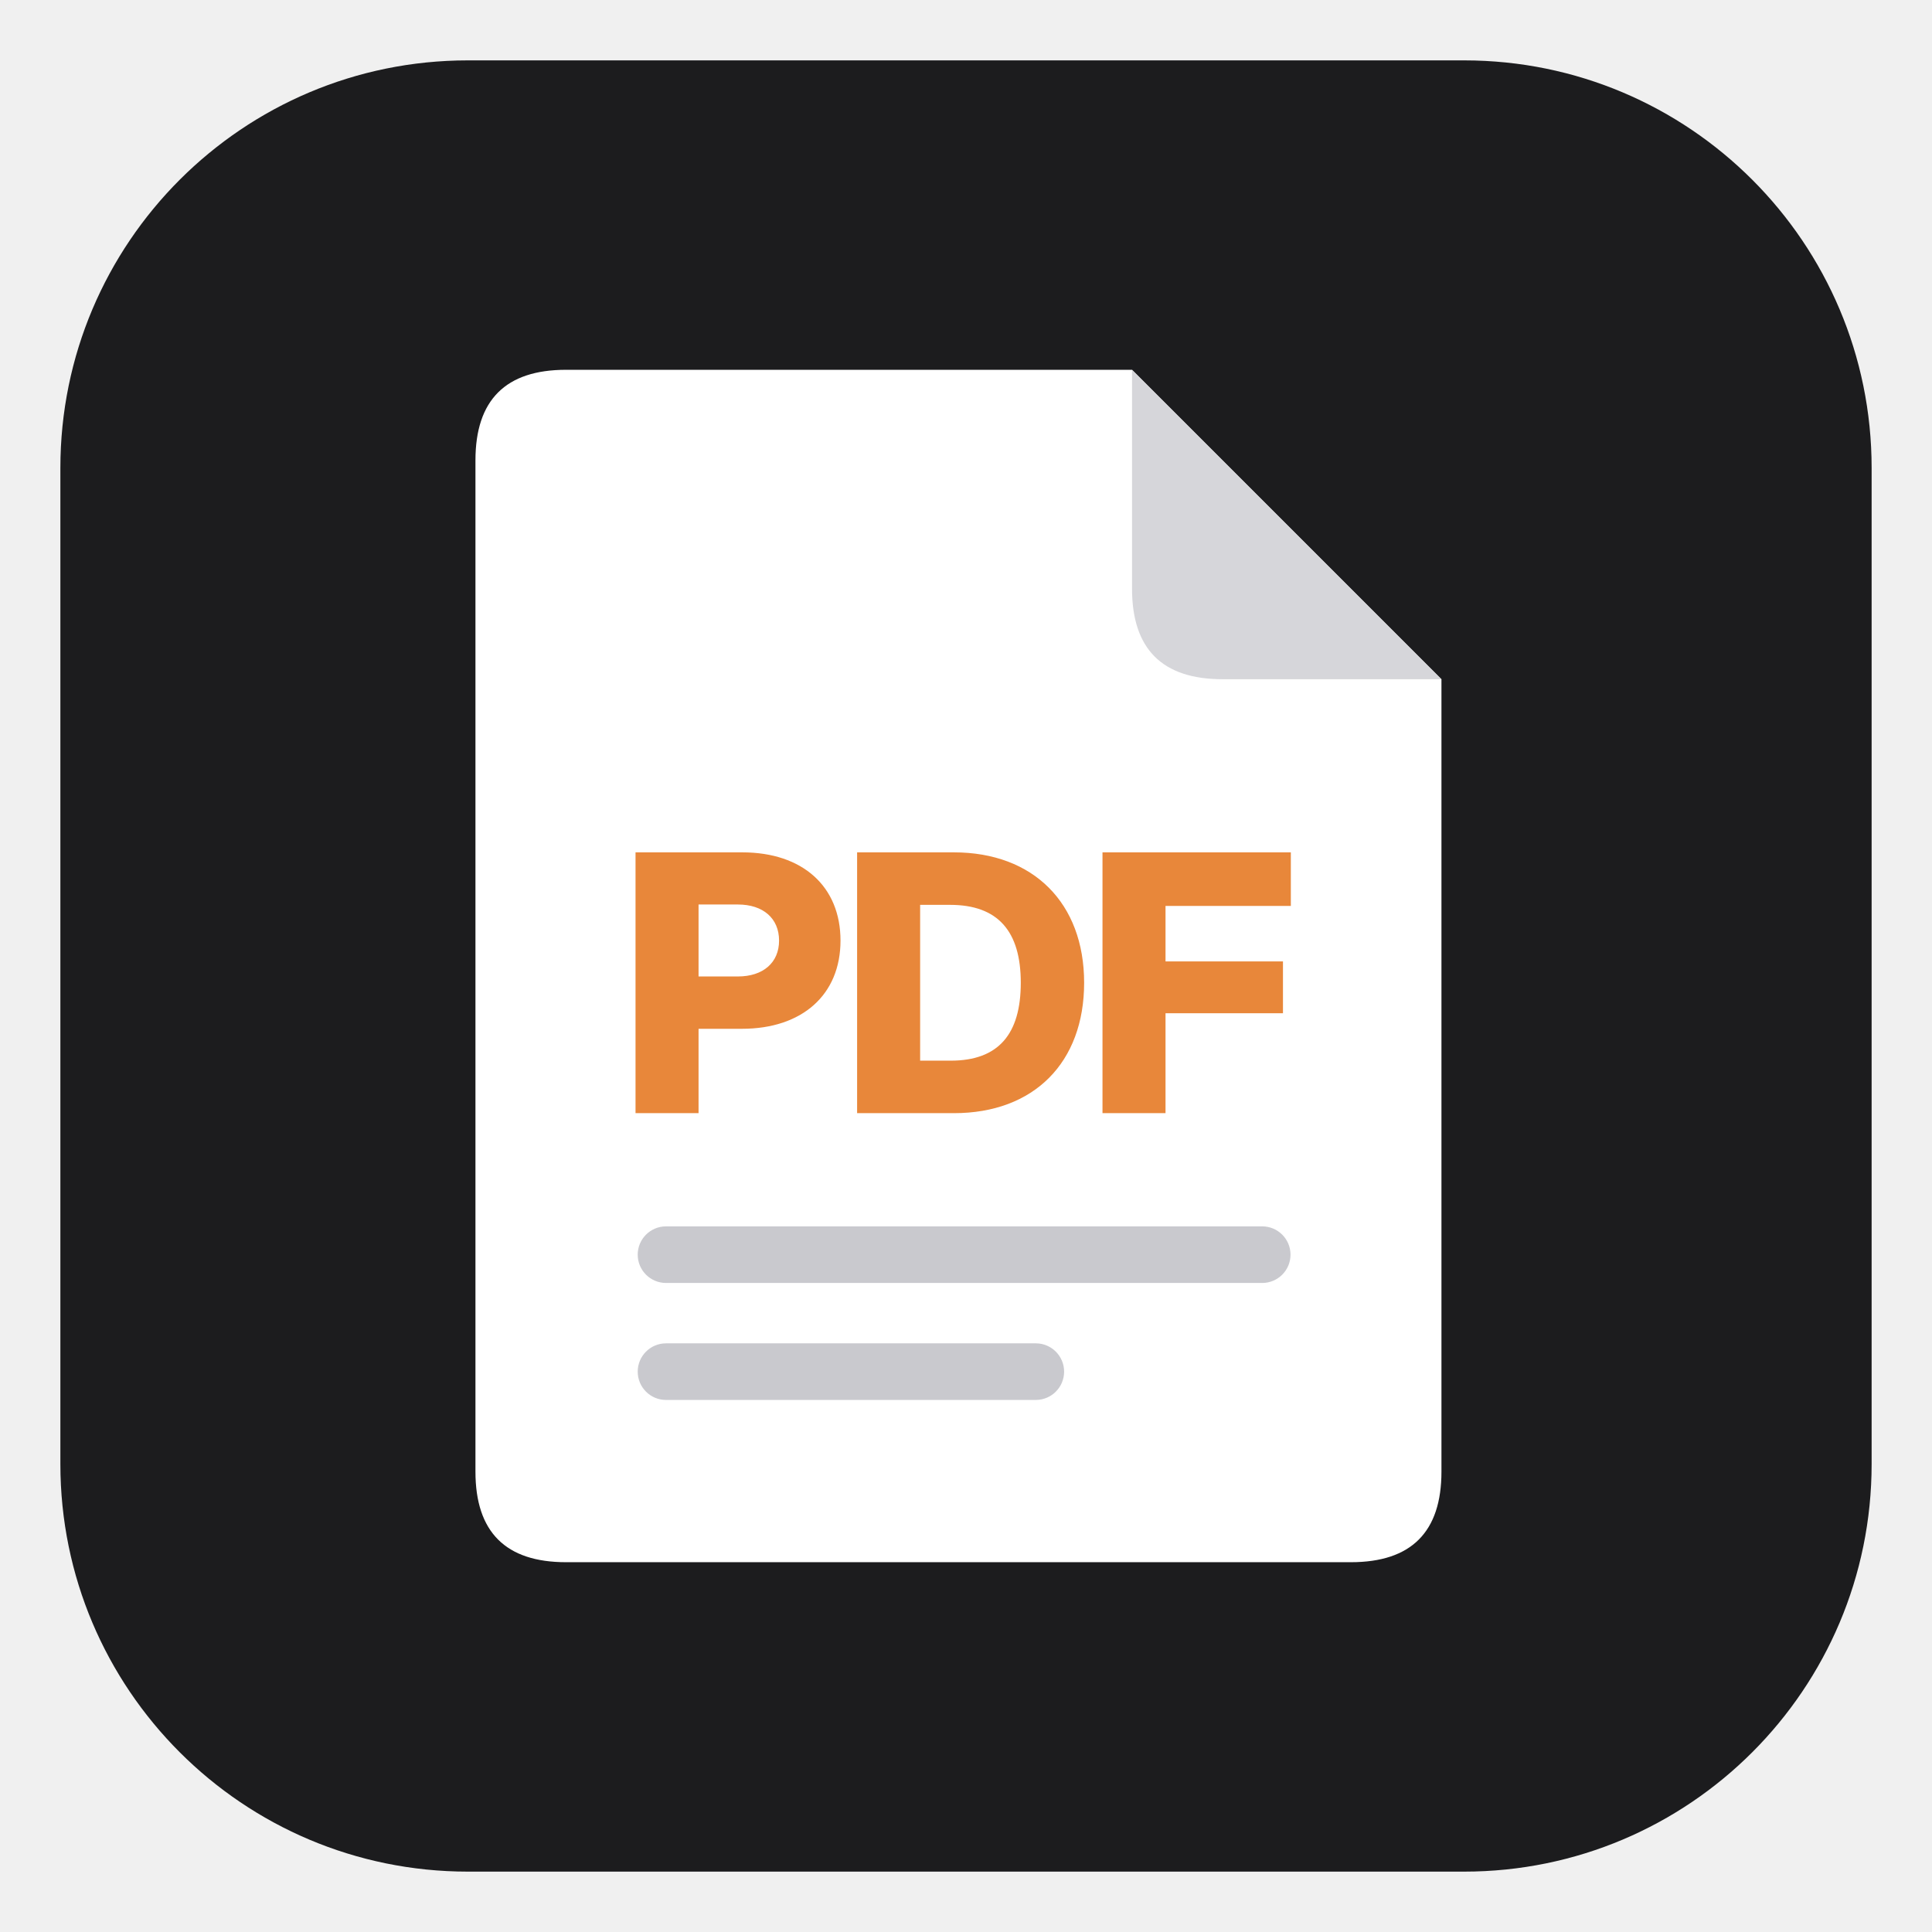
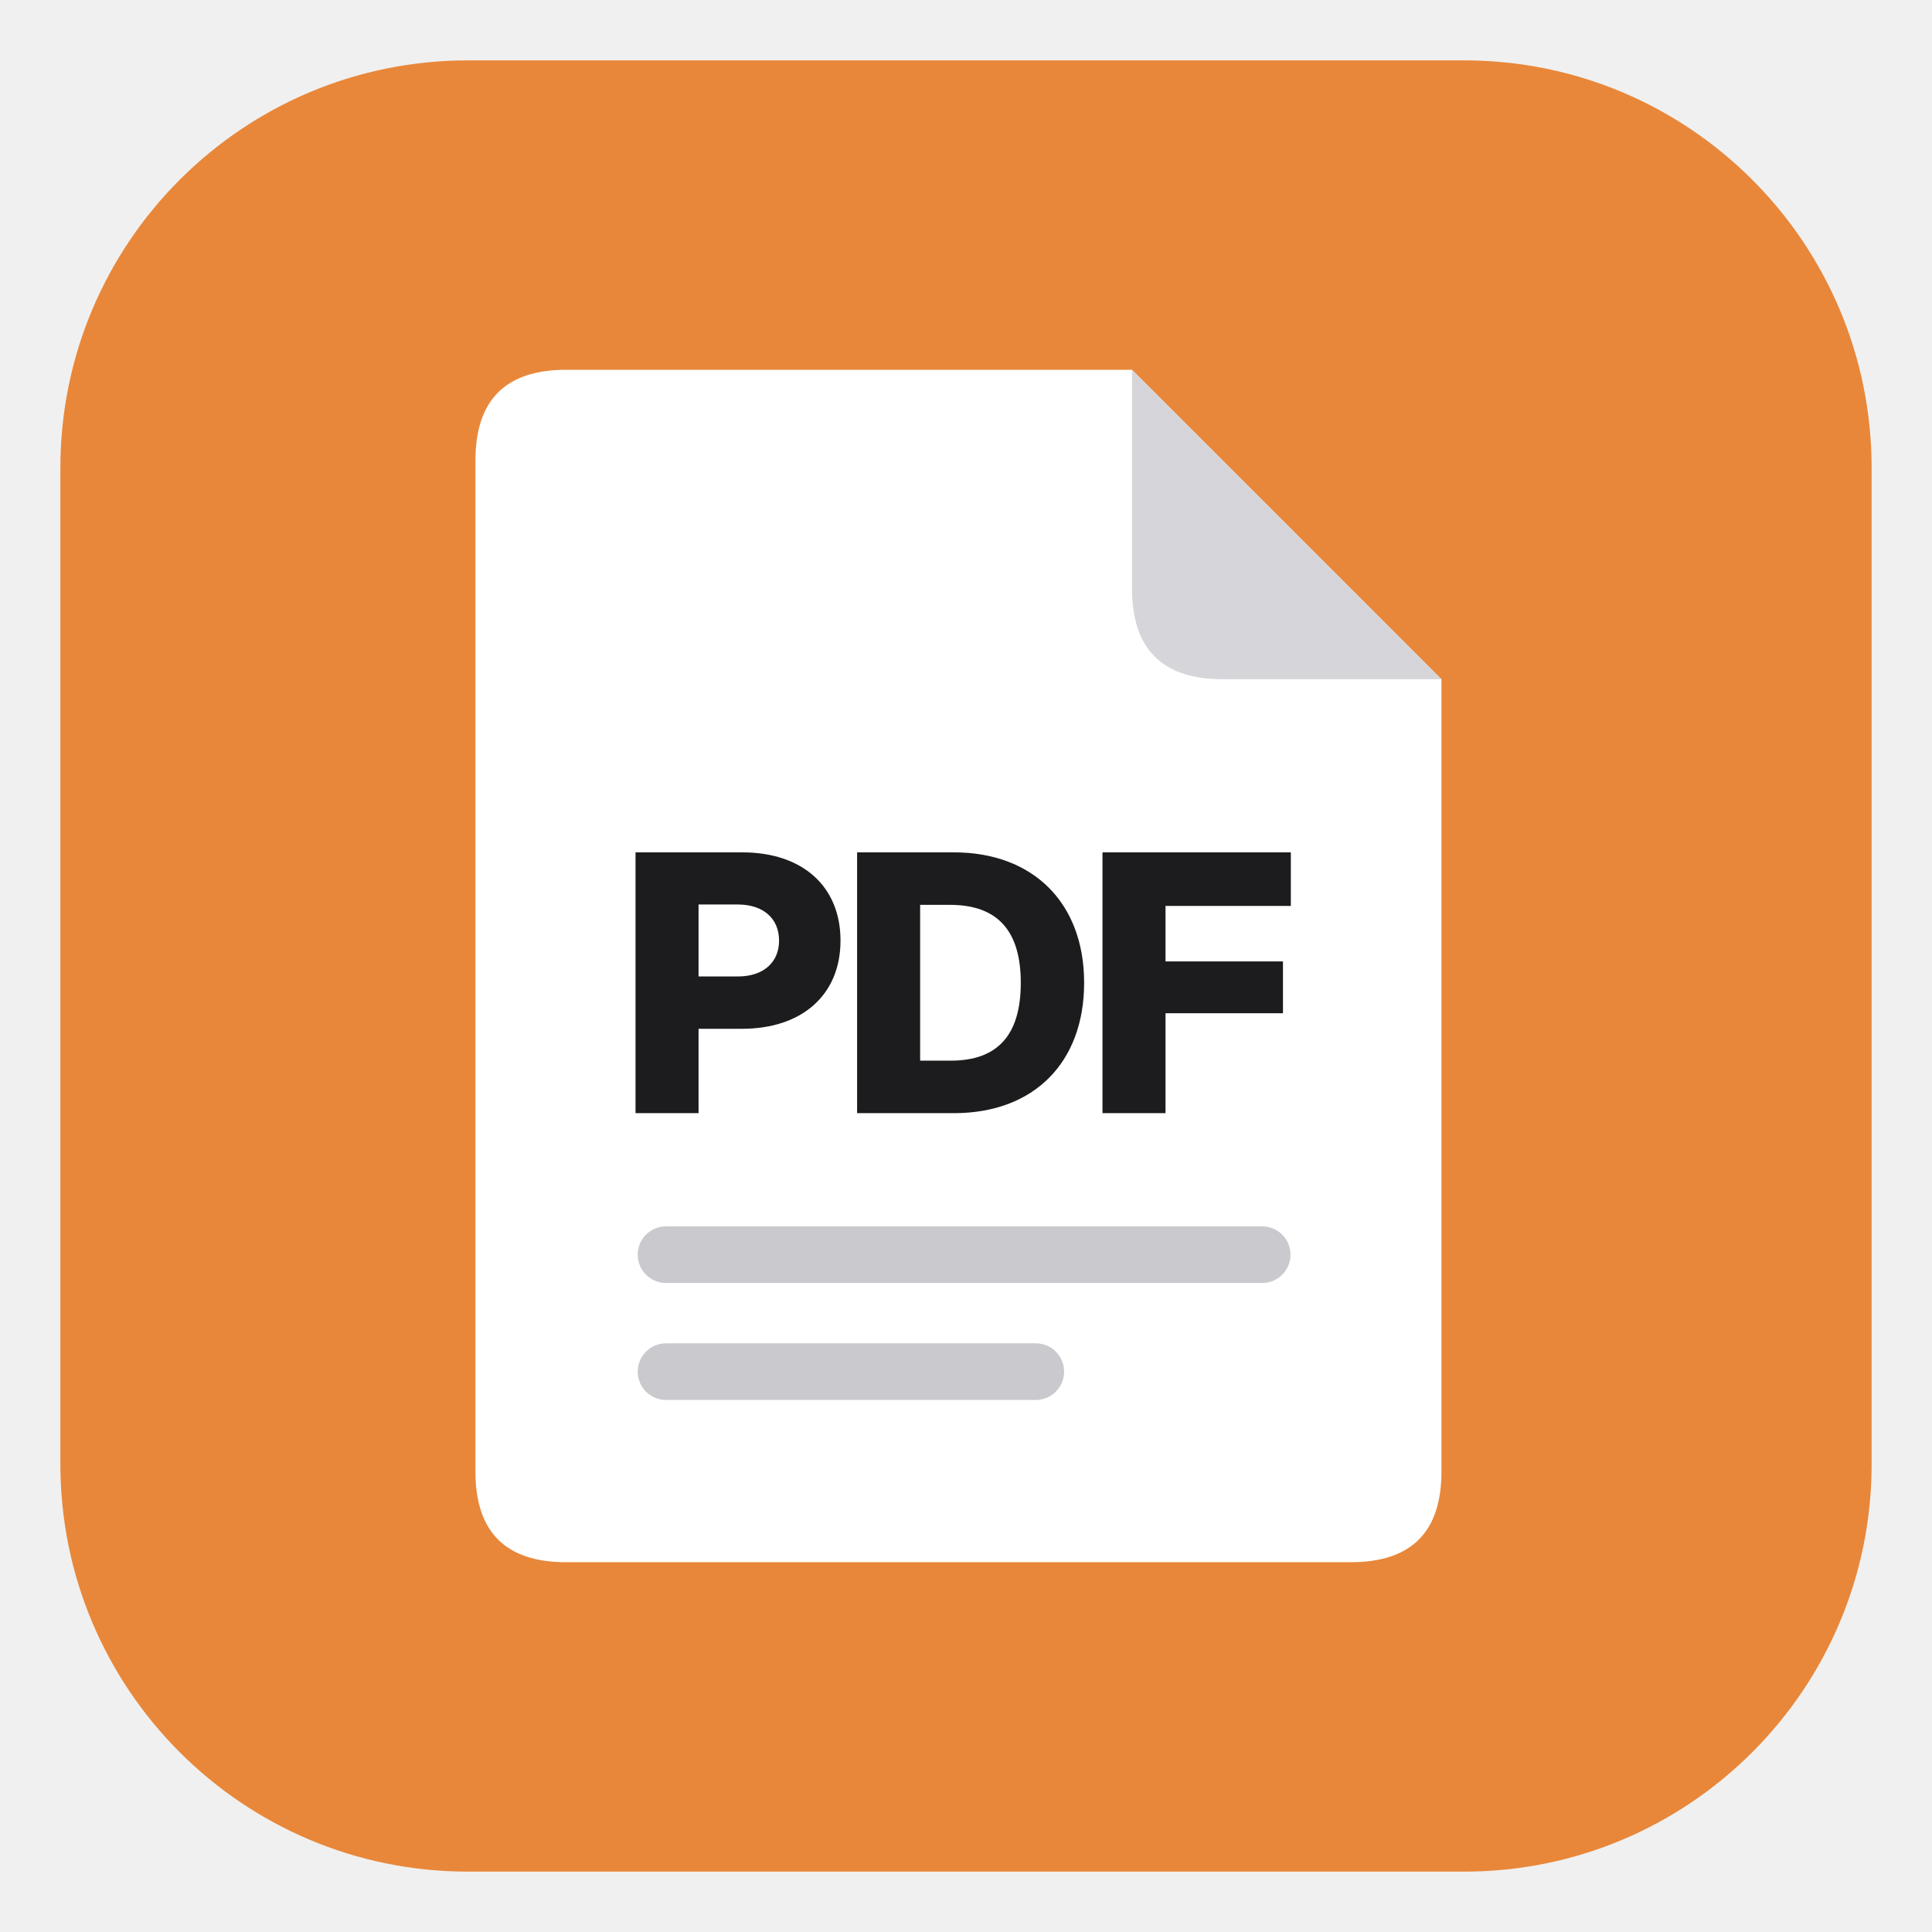
<svg xmlns="http://www.w3.org/2000/svg" width="1024" height="1024" viewBox="0 0 1024 1024">
-   <rect x="32" y="32" width="960" height="960" rx="216" fill="#1C1C1E" />
+   <rect x="32" y="32" width="960" height="960" rx="216" fill="#E8873A" />
  <path d="M300 196 H600 L764 360 V780 Q764 828 716 828 H300 Q252 828 252 780 V244 Q252 196 300 196 Z" fill="#FFFFFF" />
  <path d="M600 196 V312 Q600 360 648 360 H764 Z" fill="#D6D6DA" />
-   <text x="508" y="590" text-anchor="middle" font-family="Inter Display, Inter, sans-serif" font-weight="800" font-size="190" letter-spacing="-4" fill="#E8873A">PDF</text>
+   <text x="508" y="590" text-anchor="middle" font-family="Inter Display, Inter, sans-serif" font-weight="800" font-size="190" letter-spacing="-4" fill="#1C1C1E">PDF</text>
  <rect x="338" y="650" width="346" height="30" rx="15" fill="#C9C9CE" />
  <rect x="338" y="712" width="226" height="30" rx="15" fill="#C9C9CE" />
</svg>
